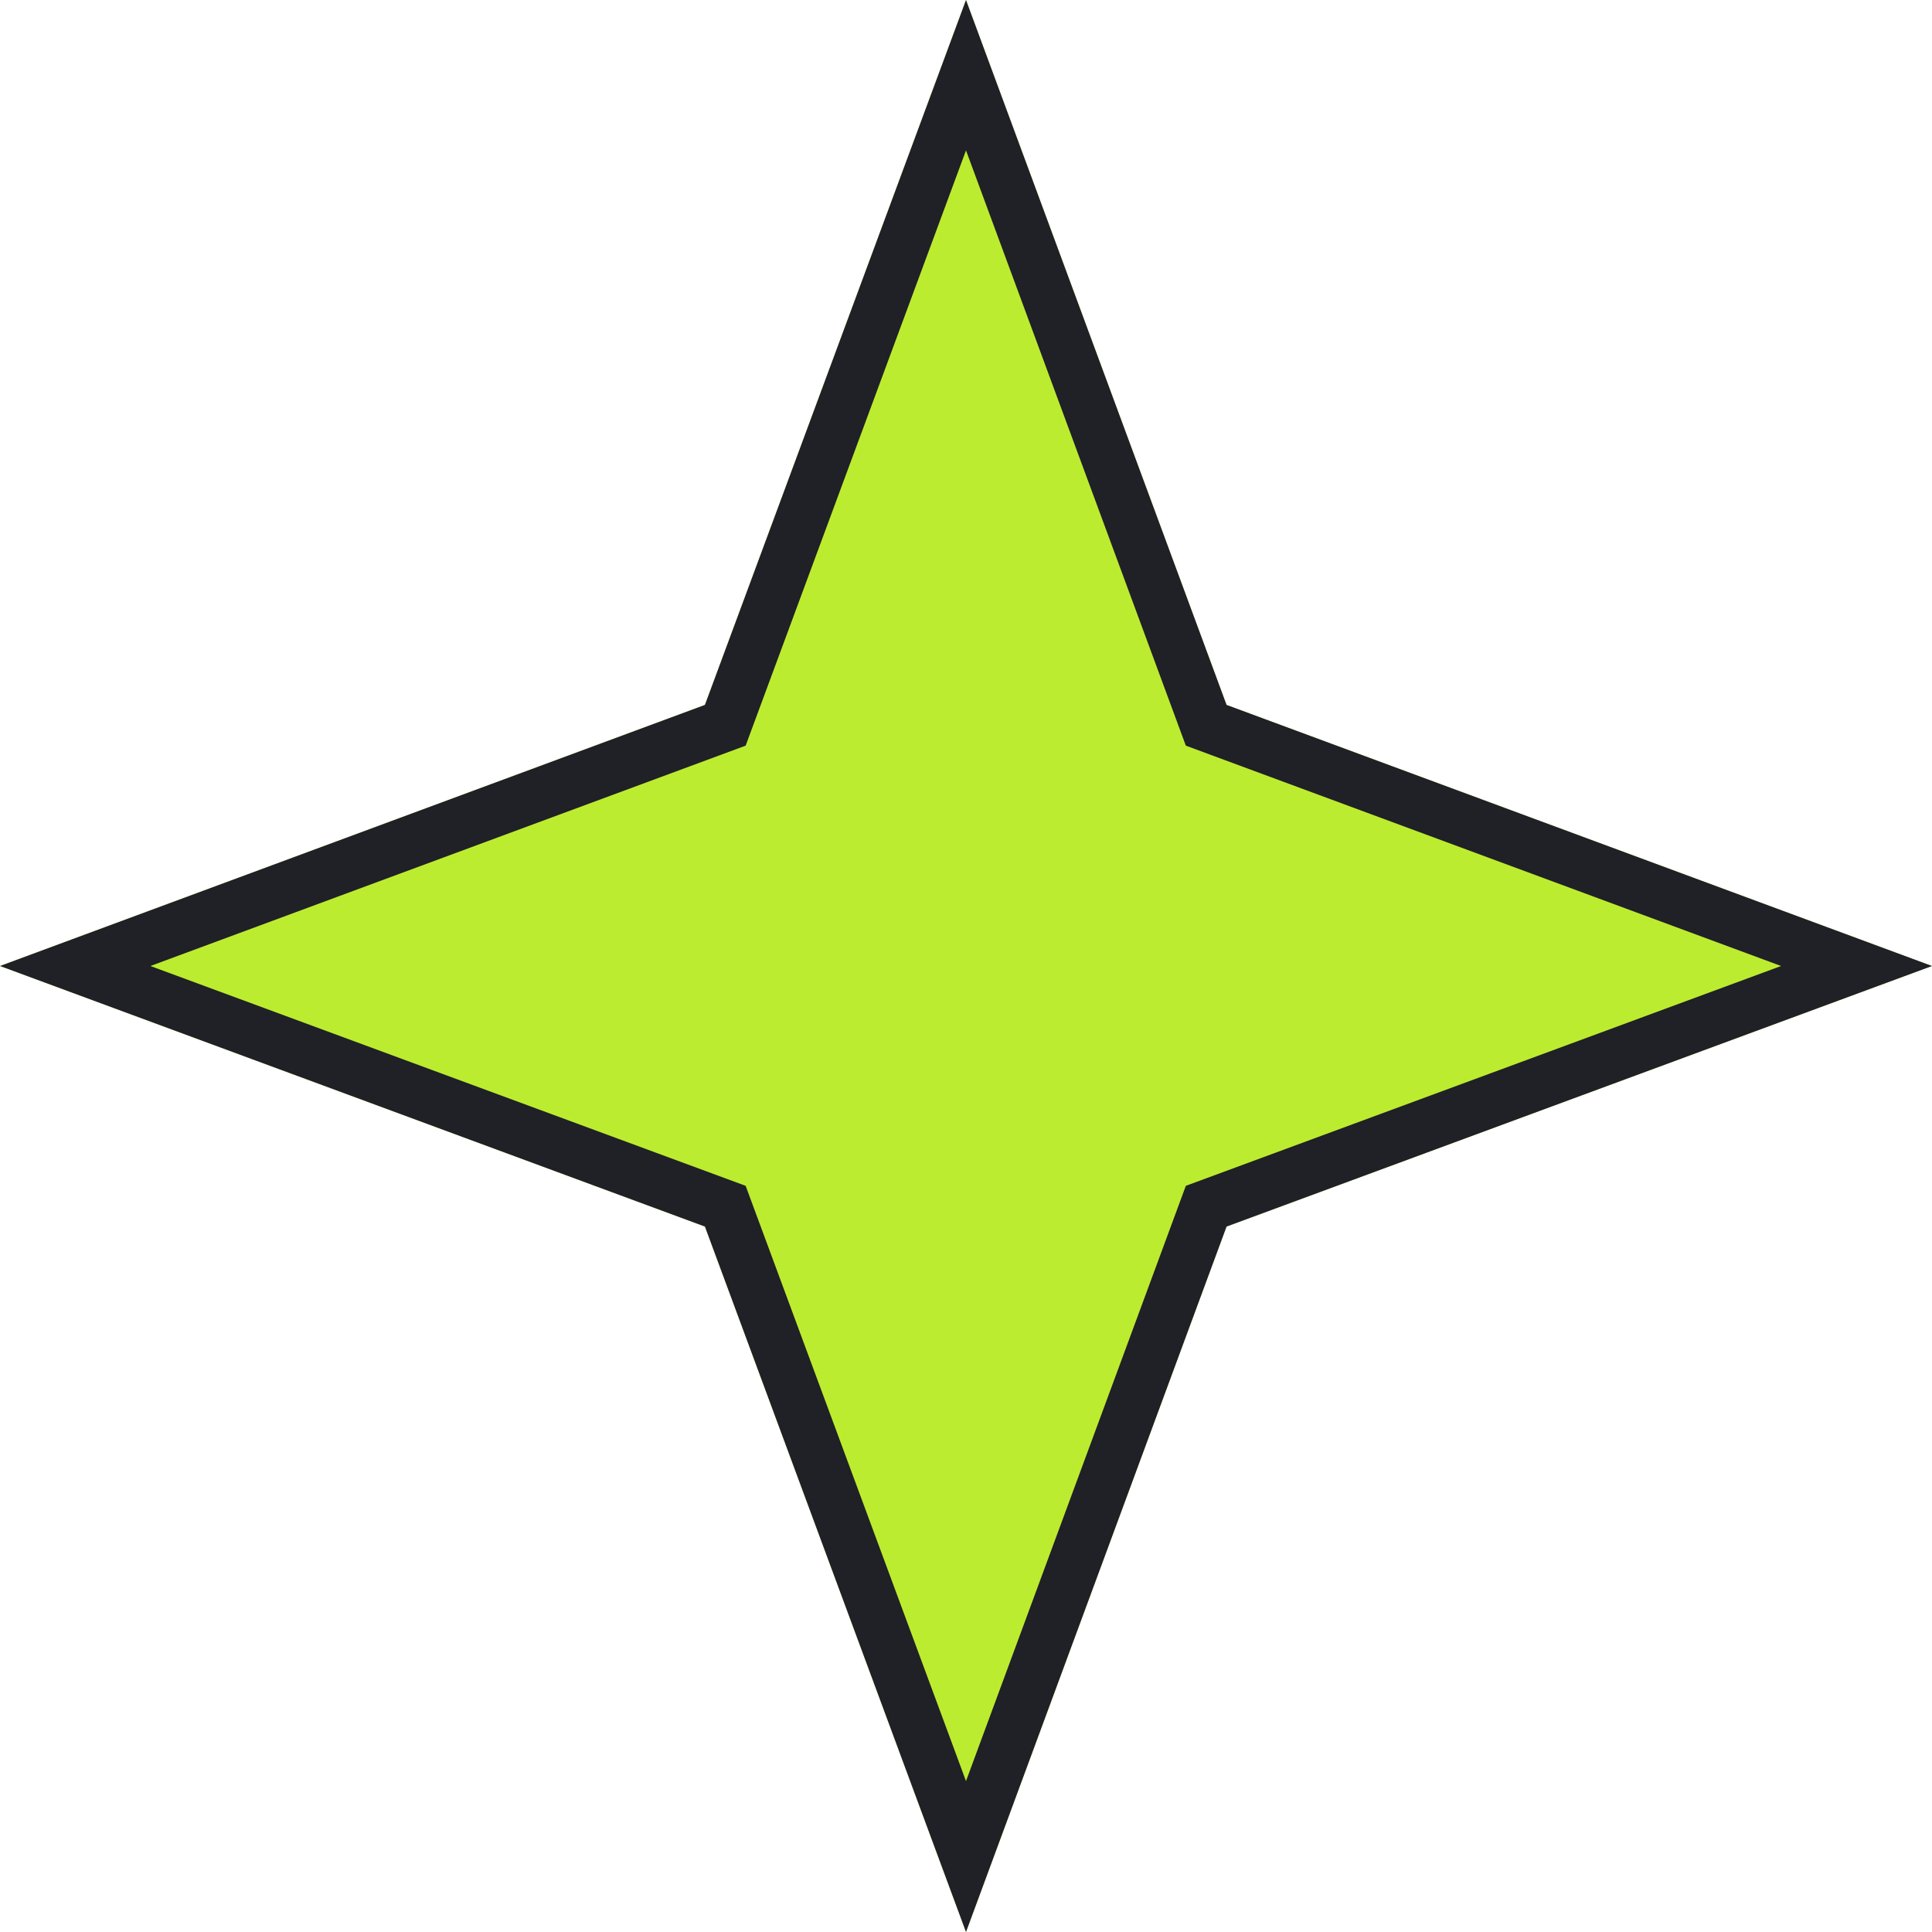
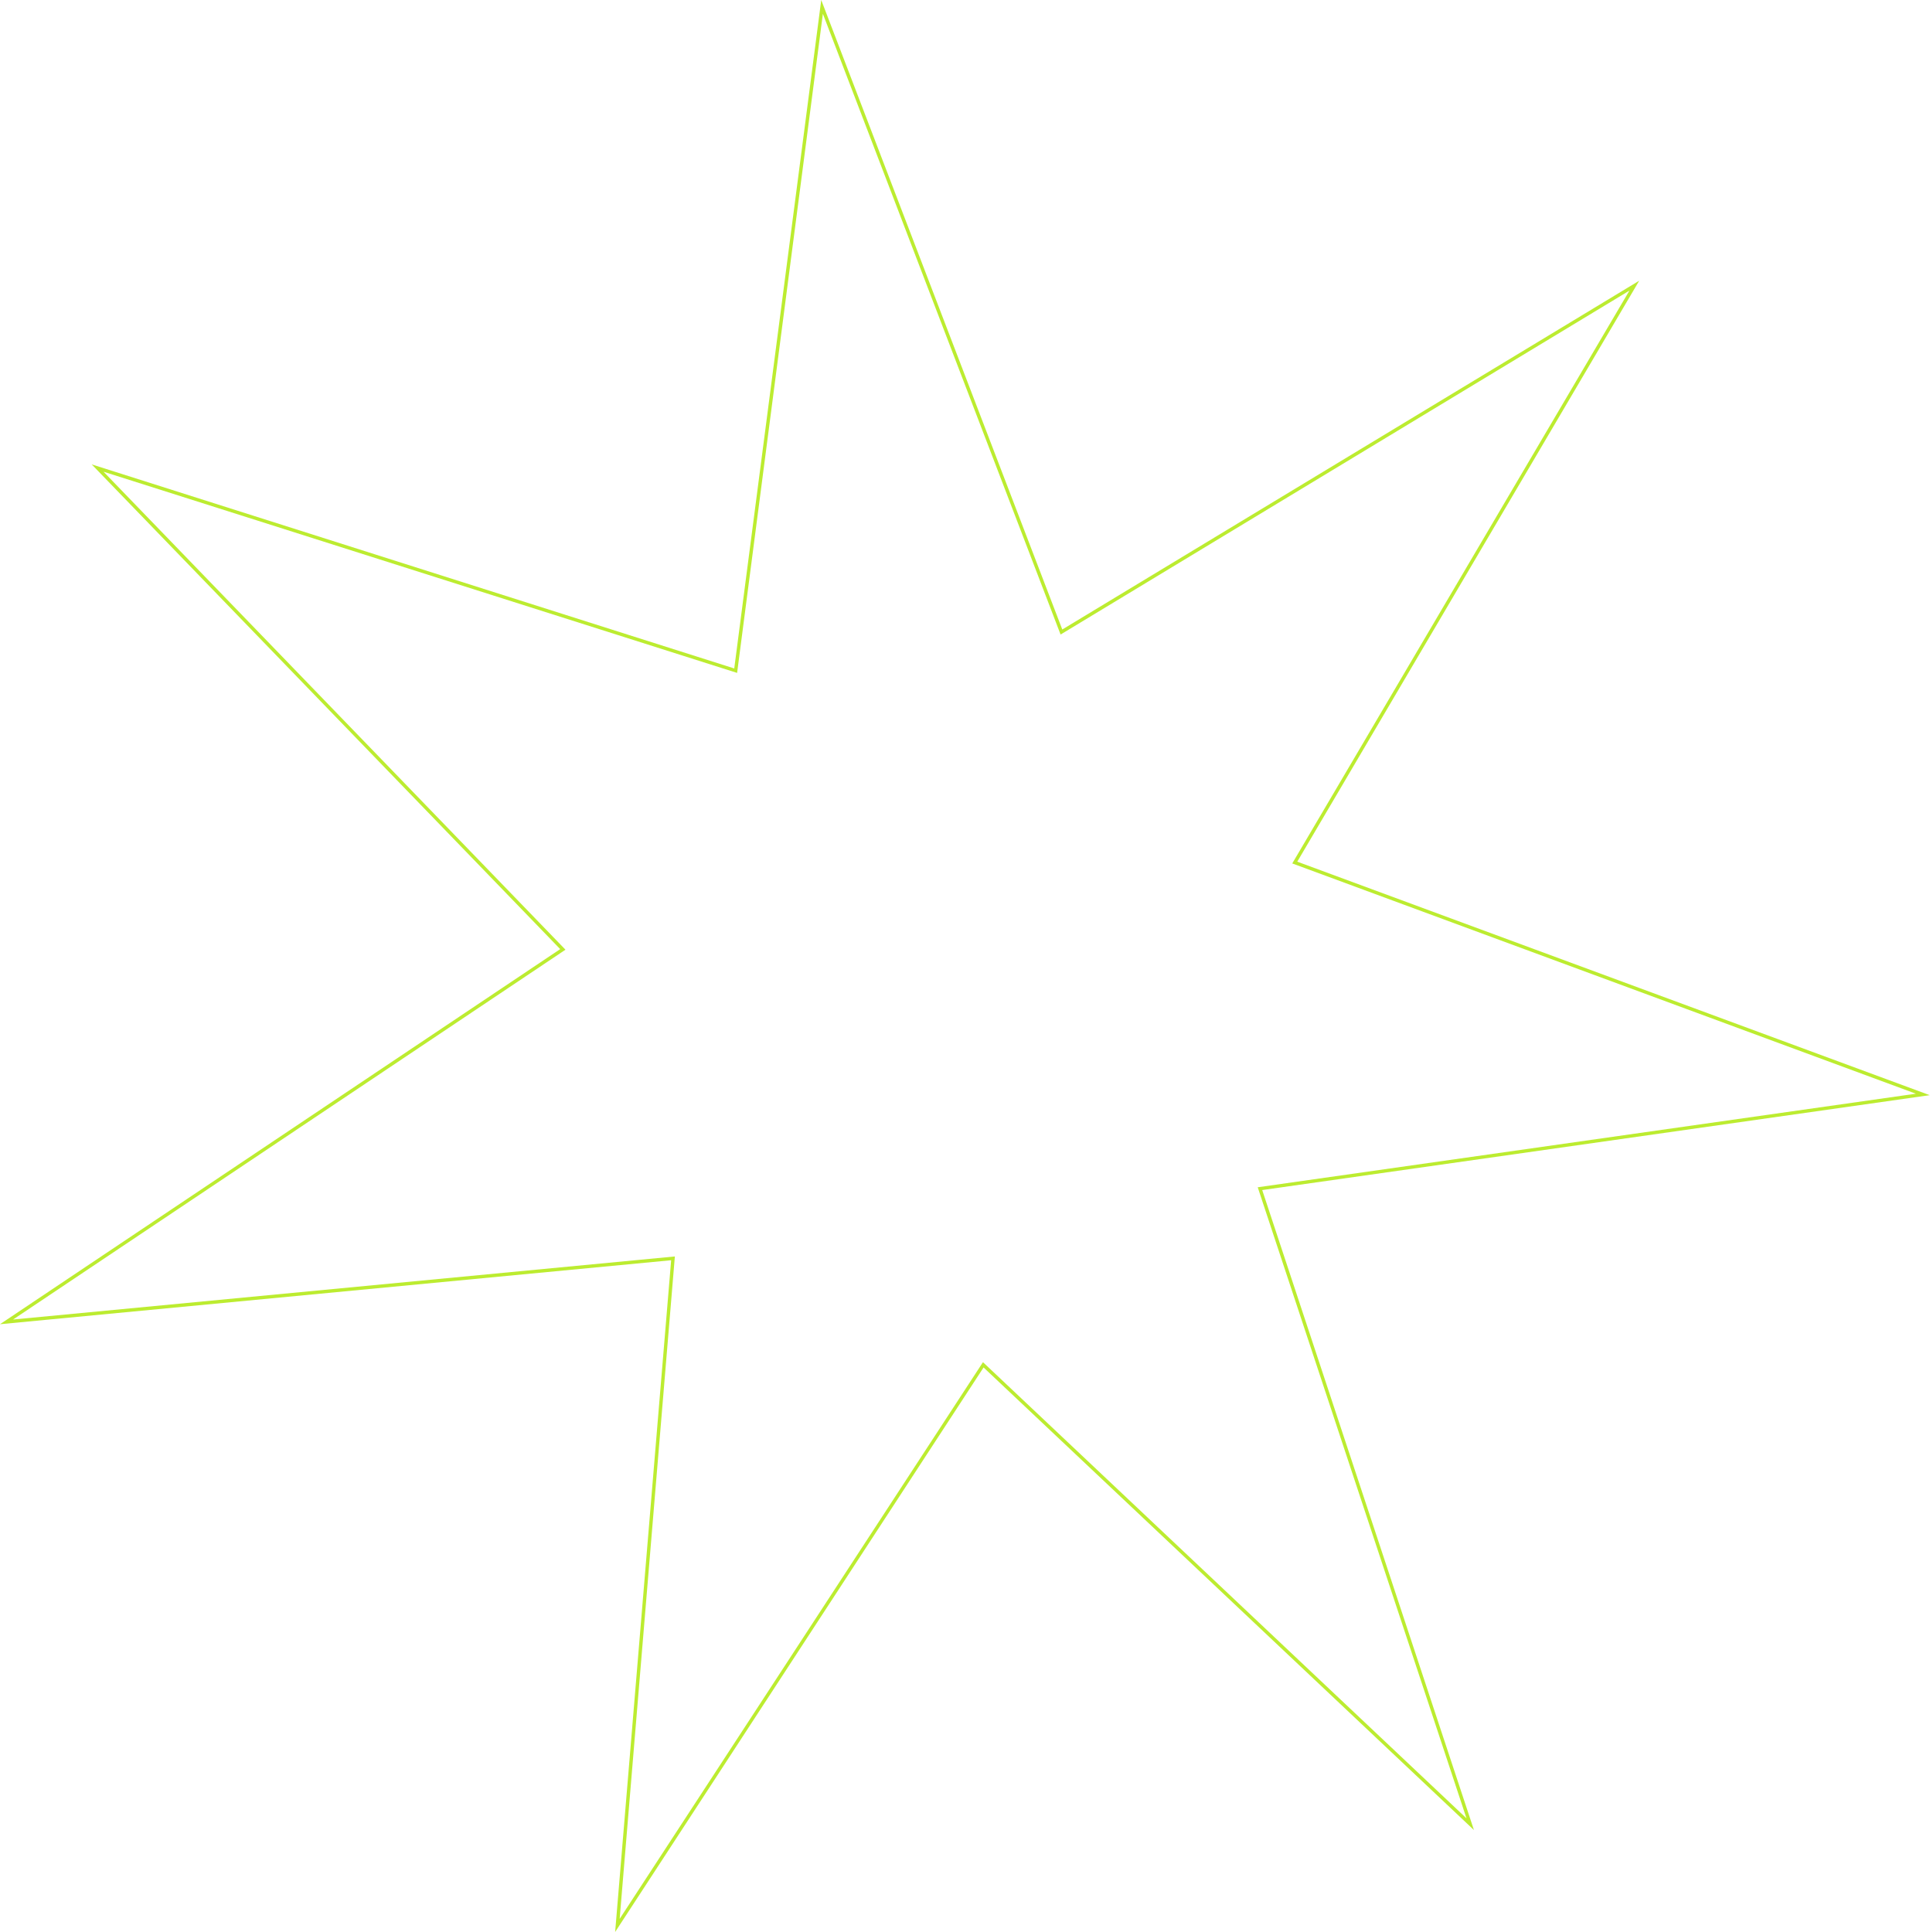
- <svg xmlns="http://www.w3.org/2000/svg" width="37" height="37" viewBox="0 0 37 37" fill="none">
+ <svg xmlns="http://www.w3.org/2000/svg" width="566.083" height="566.842" viewBox="0 0 566.083 566.842" fill="none">
  <defs />
-   <path id="Star 5" d="M18.5 0L13.5 13.5L0 18.5L13.5 23.49L18.5 37L23.49 23.49L37 18.5L23.49 13.5L18.5 0Z" fill="#BCEC30" fill-opacity="1" fill-rule="evenodd" />
-   <path id="Star 5" d="M13.5 13.5L0 18.5L13.5 23.49L18.5 37L23.49 23.49L37 18.5L23.49 13.5L18.5 0L13.5 13.5ZM18.5 2.88L14.28 14.28L2.88 18.5L14.28 22.71L18.5 34.11L22.71 22.71L34.11 18.5L22.71 14.28L18.5 2.88Z" fill="#202027" fill-opacity="1" fill-rule="evenodd" />
+   <path id="Star 1" d="M215.39 196.12L26.9 136.25L164.33 278.47L0 388.52L196.88 369.75L180.45 566.84L288.53 401.21L432.38 536.93L370.27 349.16L566.08 321.32L380.55 252.81L480.86 82.36L311.62 184.69L240.91 0L215.39 196.12ZM241.39 4.05L216.23 197.43L30.37 138.4L165.88 278.64L3.84 387.14L197.97 368.64L181.78 562.98L288.35 399.66L430.19 533.49L368.95 348.34L562.02 320.89L379.08 253.33L477.99 85.26L311.12 186.17L241.39 4.05Z" fill="#BCEC30" fill-opacity="1" fill-rule="evenodd" />
</svg>
